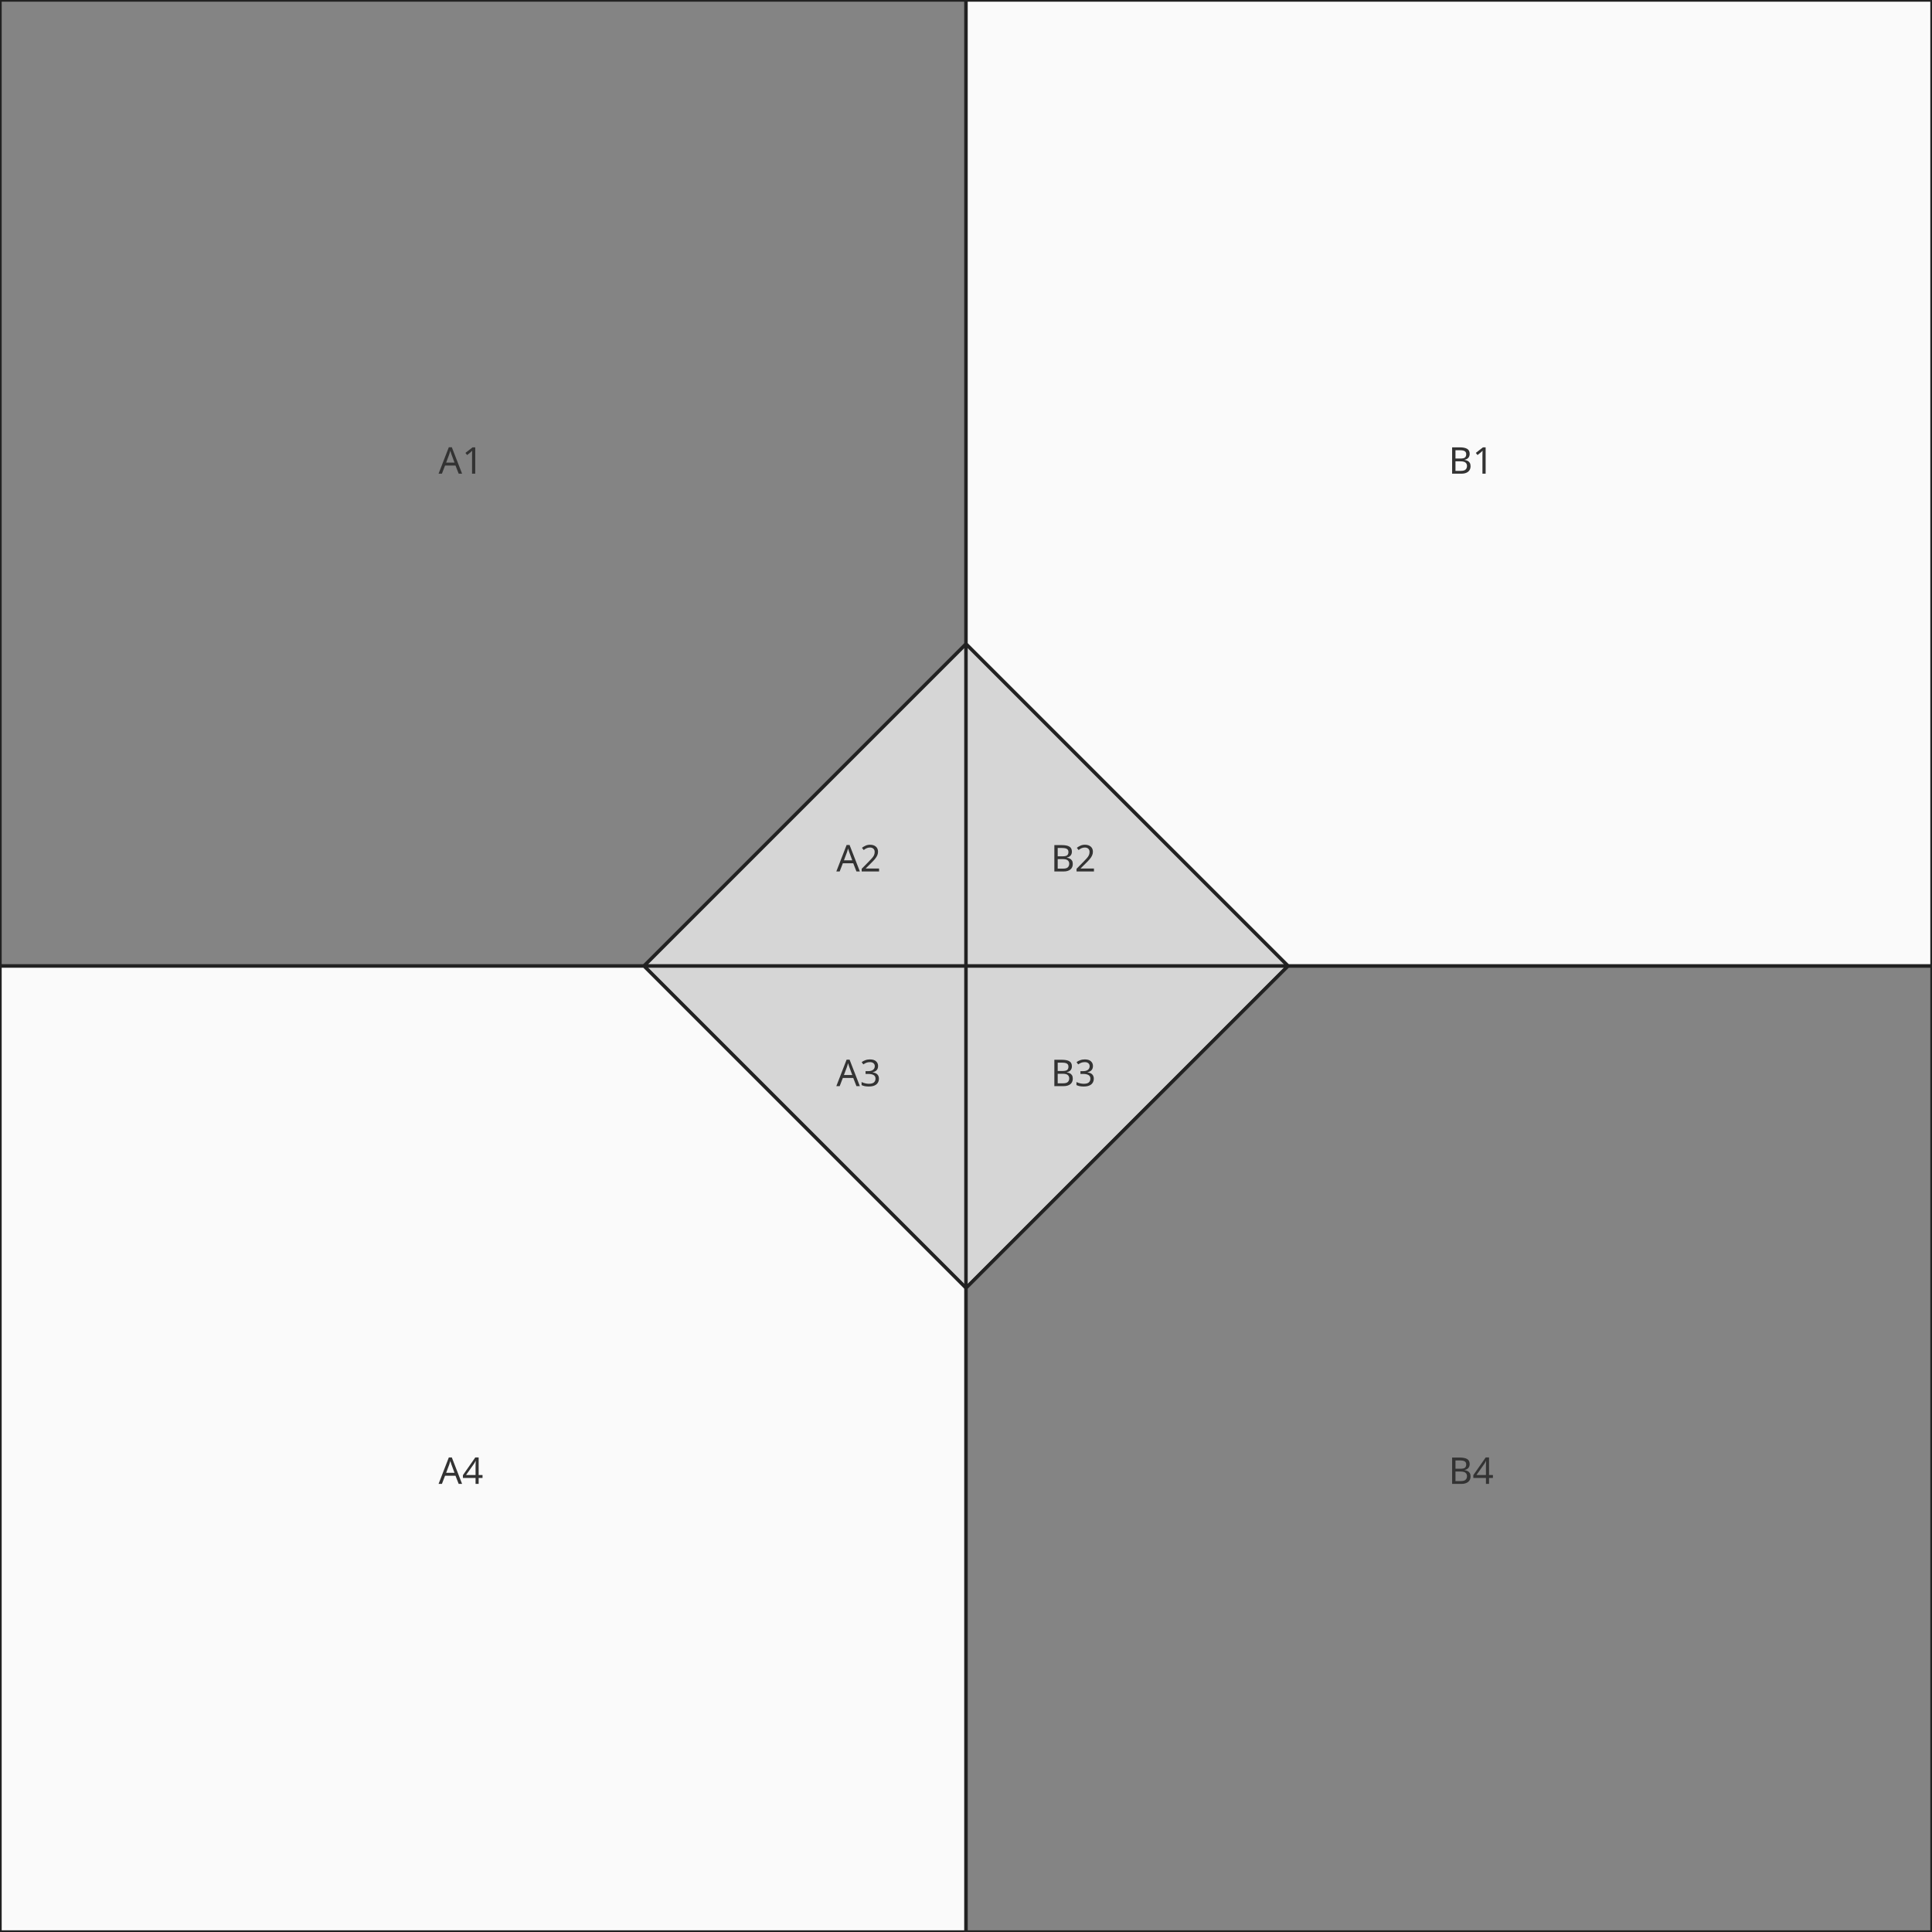
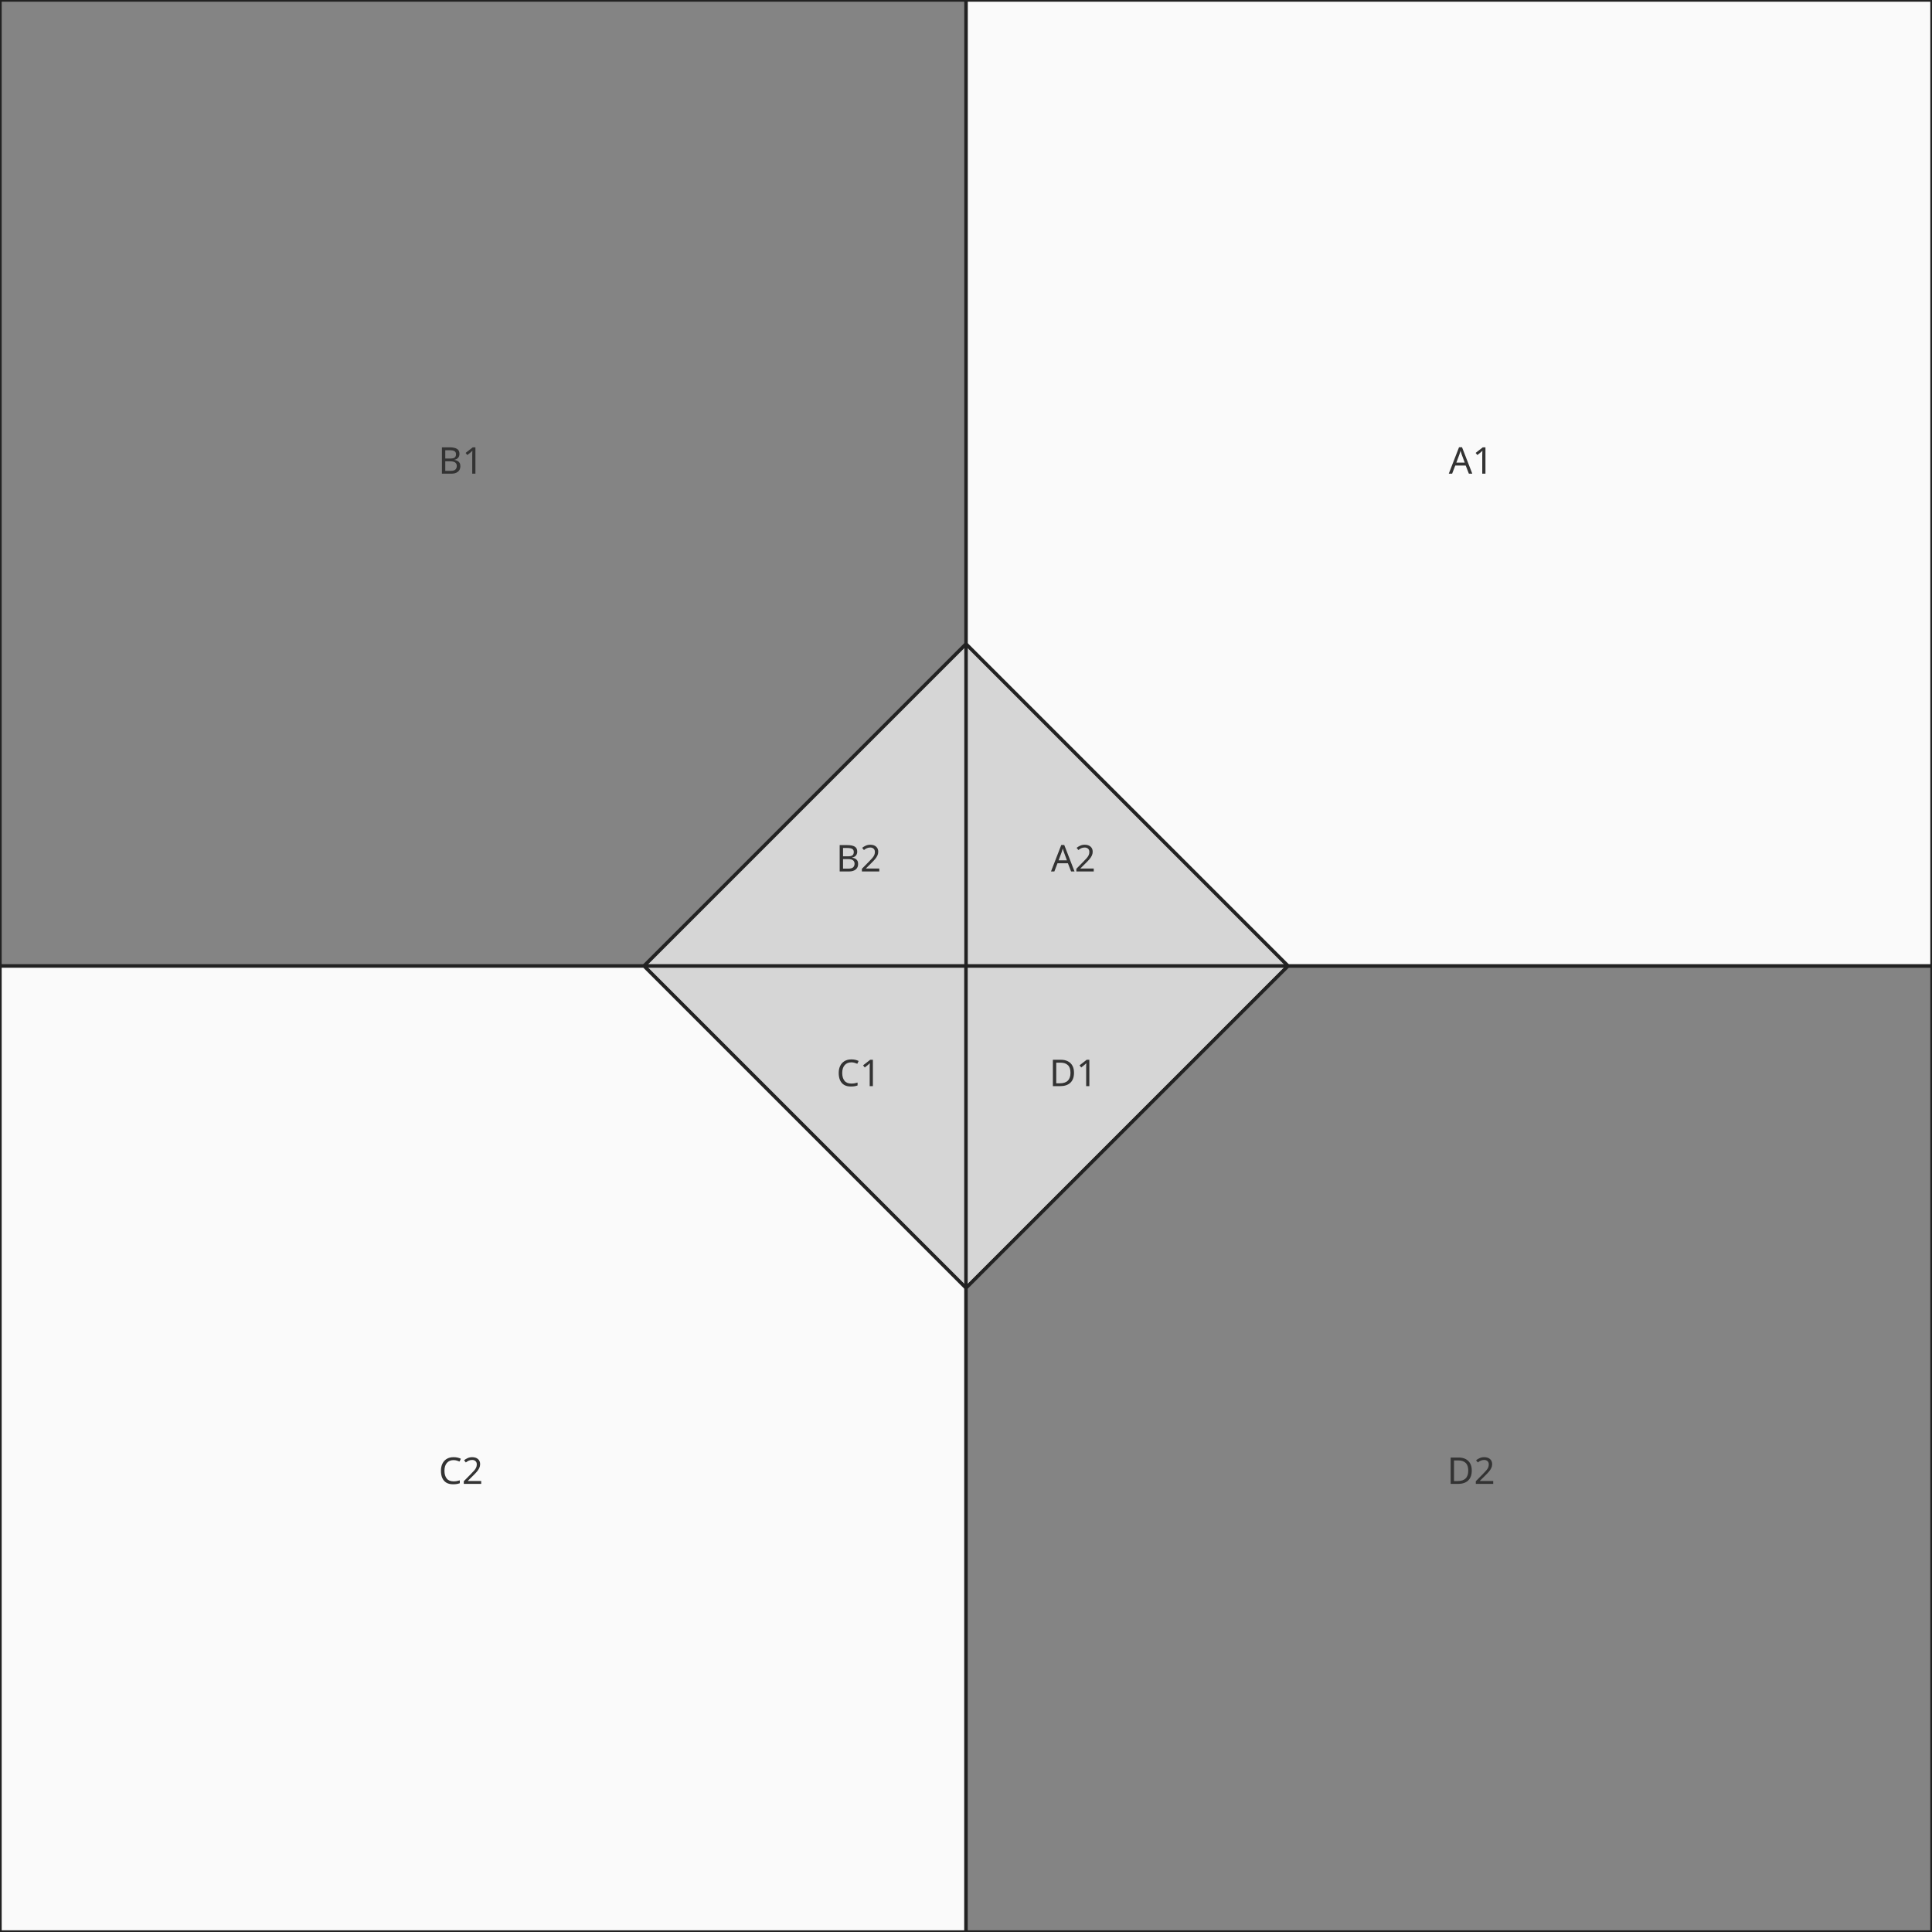
<svg xmlns="http://www.w3.org/2000/svg" width="576.0" height="576.0" viewBox="0 0.0 576.0 576.0" data-quilttools-block="1" data-quilttools-name="Bow Tie">
  <g id="fpp-quilttools-layer">
-     <path d="M 0,0 L 288,0 L 288,192 L 192,288 L 0,288 Z" id="region-A1" style="fill:#666666;fill-opacity:0.80;stroke:#222222;stroke-width:1.0;stroke-linejoin:round" data-fpp-region-id="9" />
-     <text x="137.41" y="137.41" style="font-size:11px;font-family:sans-serif;text-anchor:middle;dominant-baseline:middle;fill:#333333;pointer-events:none">A1</text>
-     <path d="M 288,192 L 288,288 L 192,288 Z" id="region-A2" style="fill:#cccccc;fill-opacity:0.80;stroke:#222222;stroke-width:1.0;stroke-linejoin:round" data-fpp-region-id="8" />
-     <text x="256.00" y="256.00" style="font-size:11px;font-family:sans-serif;text-anchor:middle;dominant-baseline:middle;fill:#333333;pointer-events:none">A2</text>
-     <path d="M 288,288 L 288,384 L 192,288 Z" id="region-A3" style="fill:#cccccc;fill-opacity:0.80;stroke:#222222;stroke-width:1.0;stroke-linejoin:round" data-fpp-region-id="17" />
-     <text x="256.00" y="320.00" style="font-size:11px;font-family:sans-serif;text-anchor:middle;dominant-baseline:middle;fill:#333333;pointer-events:none">A3</text>
-     <path d="M 288,384 L 288,576 L 0,576 L 0,288 L 192,288 Z" id="region-A4" style="fill:#f9f9f9;fill-opacity:0.80;stroke:#222222;stroke-width:1.0;stroke-linejoin:round" data-fpp-region-id="16" />
-     <text x="137.41" y="438.59" style="font-size:11px;font-family:sans-serif;text-anchor:middle;dominant-baseline:middle;fill:#333333;pointer-events:none">A4</text>
-     <path d="M 288,0 L 576,0 L 576,288 L 384,288 L 288,192 Z" id="region-B1" style="fill:#f9f9f9;fill-opacity:0.80;stroke:#222222;stroke-width:1.0;stroke-linejoin:round" data-fpp-region-id="14" />
-     <text x="438.59" y="137.41" style="font-size:11px;font-family:sans-serif;text-anchor:middle;dominant-baseline:middle;fill:#333333;pointer-events:none">B1</text>
-     <path d="M 384,288 L 288,288 L 288,192 Z" id="region-B2" style="fill:#cccccc;fill-opacity:0.80;stroke:#222222;stroke-width:1.0;stroke-linejoin:round" data-fpp-region-id="13" />
-     <text x="320.00" y="256.00" style="font-size:11px;font-family:sans-serif;text-anchor:middle;dominant-baseline:middle;fill:#333333;pointer-events:none">B2</text>
-     <path d="M 288,384 L 288,288 L 384,288 Z" id="region-B3" style="fill:#cccccc;fill-opacity:0.80;stroke:#222222;stroke-width:1.0;stroke-linejoin:round" data-fpp-region-id="11" />
-     <text x="320.00" y="320.00" style="font-size:11px;font-family:sans-serif;text-anchor:middle;dominant-baseline:middle;fill:#333333;pointer-events:none">B3</text>
-     <path d="M 576,288 L 576,576 L 288,576 L 288,384 L 384,288 Z" id="region-B4" style="fill:#666666;fill-opacity:0.80;stroke:#222222;stroke-width:1.0;stroke-linejoin:round" data-fpp-region-id="10" />
-     <text x="438.59" y="438.59" style="font-size:11px;font-family:sans-serif;text-anchor:middle;dominant-baseline:middle;fill:#333333;pointer-events:none">B4</text>
+     <path d="M 288,0 L 576,0 L 576,288 L 384,288 L 288,192 Z" id="region-A1" style="fill:#f9f9f9;fill-opacity:0.80;stroke:#222222;stroke-width:1.0;stroke-linejoin:round" data-fpp-region-id="14" />
+     <text x="438.59" y="137.41" style="font-size:11px;font-family:sans-serif;text-anchor:middle;dominant-baseline:middle;fill:#333333;pointer-events:none">A1</text>
+     <path d="M 384,288 L 288,288 L 288,192 Z" id="region-A2" style="fill:#cccccc;fill-opacity:0.80;stroke:#222222;stroke-width:1.0;stroke-linejoin:round" data-fpp-region-id="13" />
+     <text x="320.00" y="256.00" style="font-size:11px;font-family:sans-serif;text-anchor:middle;dominant-baseline:middle;fill:#333333;pointer-events:none">A2</text>
+     <path d="M 0,0 L 288,0 L 288,192 L 192,288 L 0,288 Z" id="region-B1" style="fill:#666666;fill-opacity:0.80;stroke:#222222;stroke-width:1.0;stroke-linejoin:round" data-fpp-region-id="9" />
+     <text x="137.41" y="137.41" style="font-size:11px;font-family:sans-serif;text-anchor:middle;dominant-baseline:middle;fill:#333333;pointer-events:none">B1</text>
+     <path d="M 288,192 L 288,288 L 192,288 Z" id="region-B2" style="fill:#cccccc;fill-opacity:0.80;stroke:#222222;stroke-width:1.0;stroke-linejoin:round" data-fpp-region-id="8" />
+     <text x="256.00" y="256.00" style="font-size:11px;font-family:sans-serif;text-anchor:middle;dominant-baseline:middle;fill:#333333;pointer-events:none">B2</text>
+     <path d="M 288,288 L 288,384 L 192,288 Z" id="region-C1" style="fill:#cccccc;fill-opacity:0.80;stroke:#222222;stroke-width:1.0;stroke-linejoin:round" data-fpp-region-id="17" />
+     <text x="256.00" y="320.00" style="font-size:11px;font-family:sans-serif;text-anchor:middle;dominant-baseline:middle;fill:#333333;pointer-events:none">C1</text>
+     <path d="M 288,384 L 288,576 L 0,576 L 0,288 L 192,288 Z" id="region-C2" style="fill:#f9f9f9;fill-opacity:0.80;stroke:#222222;stroke-width:1.0;stroke-linejoin:round" data-fpp-region-id="16" />
+     <text x="137.41" y="438.59" style="font-size:11px;font-family:sans-serif;text-anchor:middle;dominant-baseline:middle;fill:#333333;pointer-events:none">C2</text>
+     <path d="M 288,384 L 288,288 L 384,288 Z" id="region-D1" style="fill:#cccccc;fill-opacity:0.80;stroke:#222222;stroke-width:1.0;stroke-linejoin:round" data-fpp-region-id="11" />
+     <text x="320.00" y="320.00" style="font-size:11px;font-family:sans-serif;text-anchor:middle;dominant-baseline:middle;fill:#333333;pointer-events:none">D1</text>
+     <path d="M 576,288 L 576,576 L 288,576 L 288,384 L 384,288 Z" id="region-D2" style="fill:#666666;fill-opacity:0.80;stroke:#222222;stroke-width:1.0;stroke-linejoin:round" data-fpp-region-id="10" />
+     <text x="438.59" y="438.59" style="font-size:11px;font-family:sans-serif;text-anchor:middle;dominant-baseline:middle;fill:#333333;pointer-events:none">D2</text>
  </g>
</svg>
